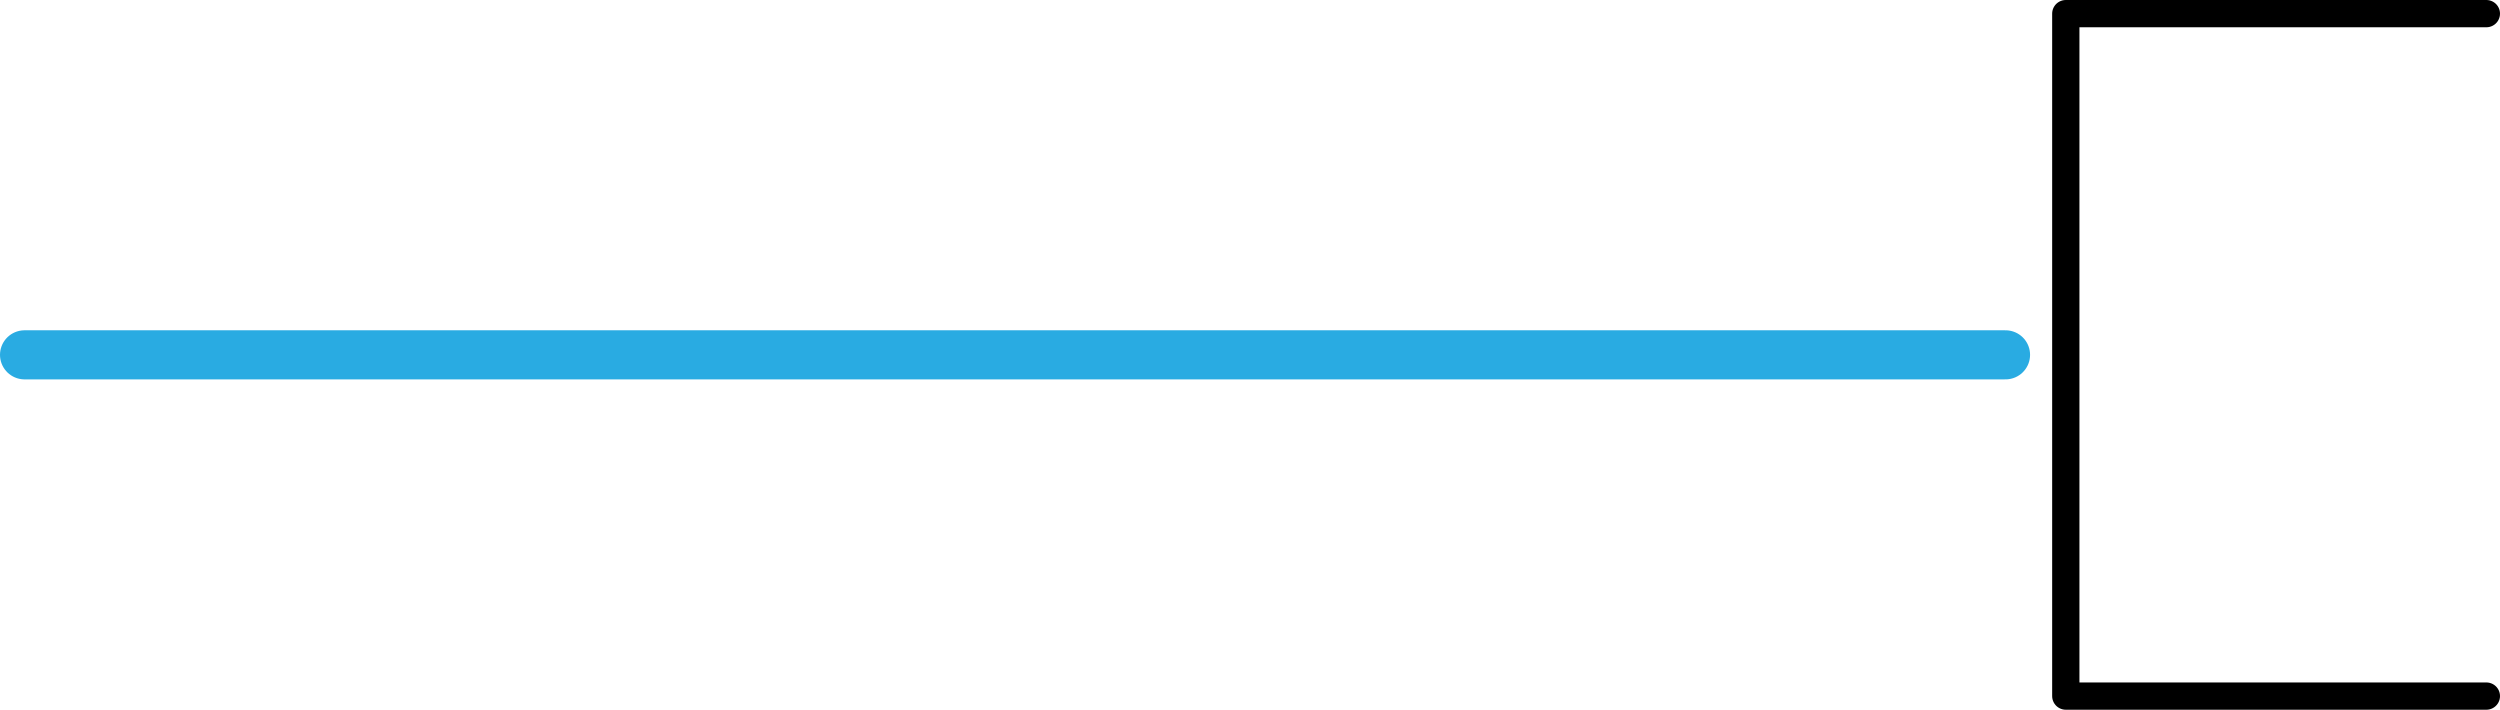
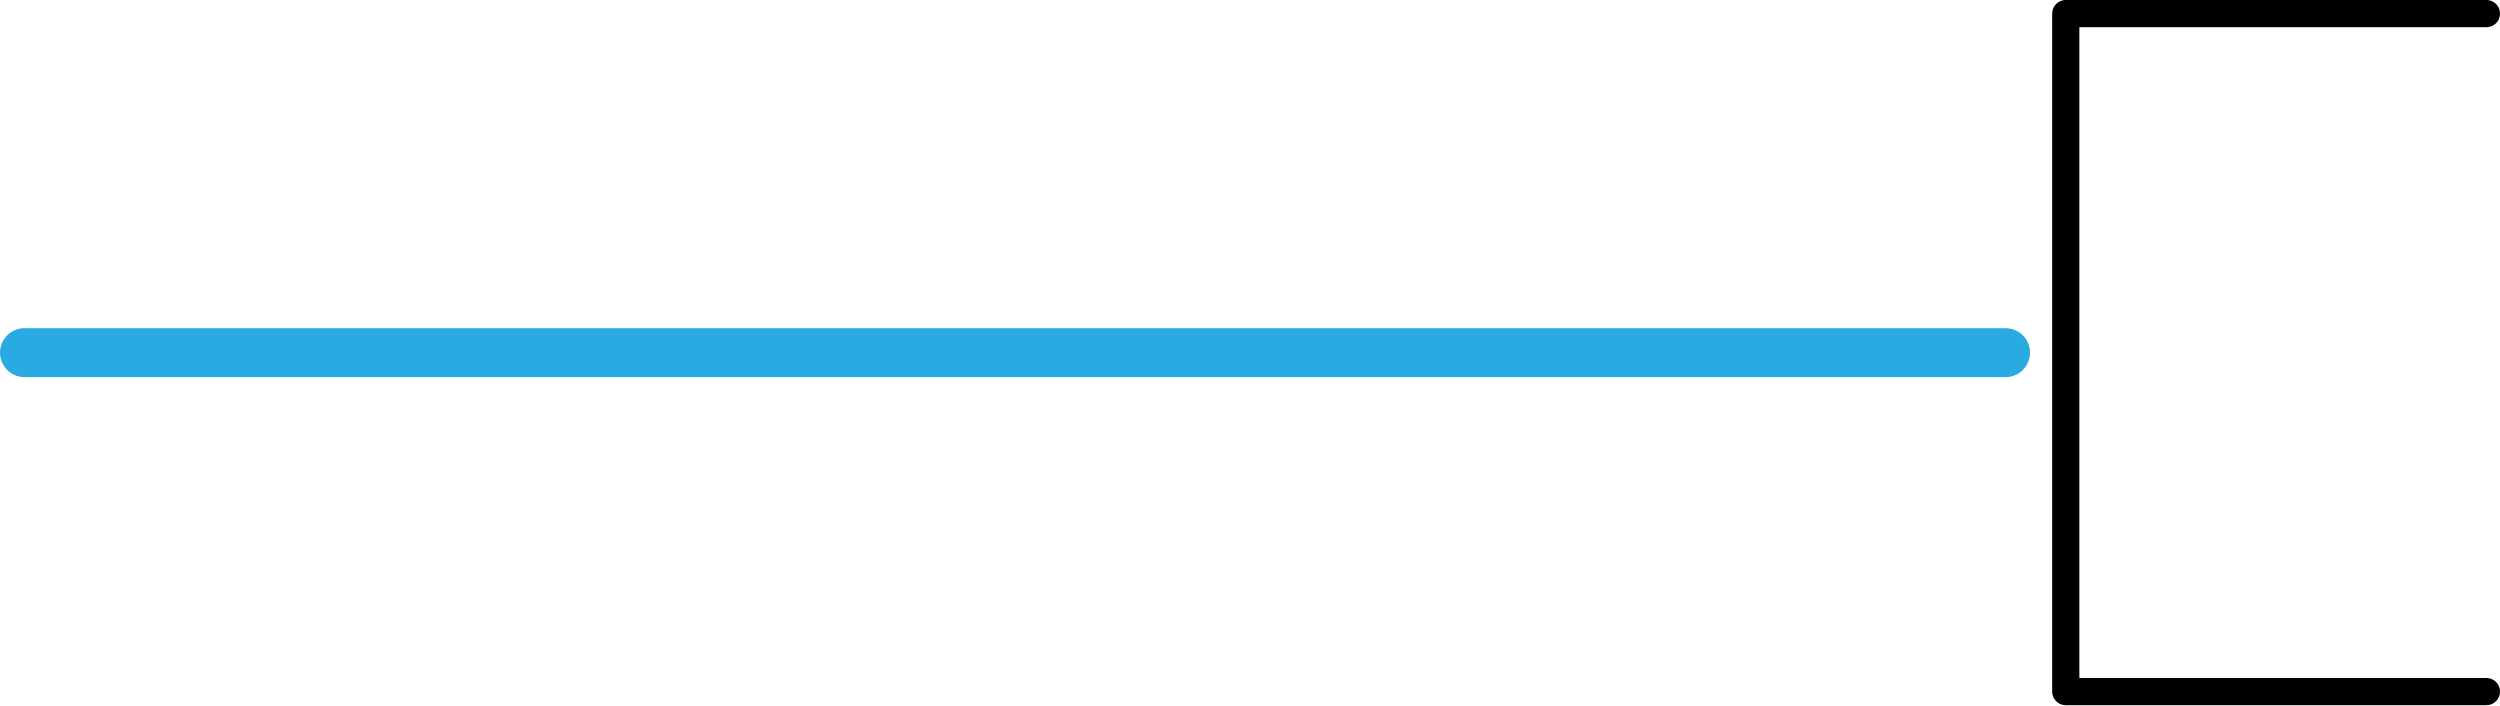
- <svg xmlns="http://www.w3.org/2000/svg" id="Layer_2" data-name="Layer 2" viewBox="0 0 458.31 130.11">
+ <svg xmlns="http://www.w3.org/2000/svg" id="Layer_2" data-name="Layer 2" viewBox="0 0 183.89 51.87">
  <defs>
    <style>
      .cls-1 {
-         stroke: #29abe2;
-         stroke-miterlimit: 10;
-         stroke-width: 9px;
+         stroke: #000;
+         stroke-linejoin: round;
+         stroke-width: 2px;
      }

      .cls-1, .cls-2 {
        fill: none;
        stroke-linecap: round;
      }

      .cls-2 {
-         stroke: #000;
-         stroke-linejoin: round;
-         stroke-width: 5px;
+         stroke: #29abe2;
+         stroke-miterlimit: 10;
+         stroke-width: 3.6px;
      }
    </style>
  </defs>
  <g id="Layer_1-2" data-name="Layer 1">
    <g>
-       <line class="cls-1" x1="4.5" y1="65.05" x2="367.66" y2="65.05" />
-       <polyline class="cls-2" points="455.81 127.61 378.71 127.61 378.71 2.5 455.81 2.5" />
+       <line class="cls-2" x1="1.8" y1="25.94" x2="147.52" y2="25.94" />
+       <polyline class="cls-1" points="182.89 50.87 151.95 50.87 151.95 1 182.89 1" />
    </g>
  </g>
</svg>
